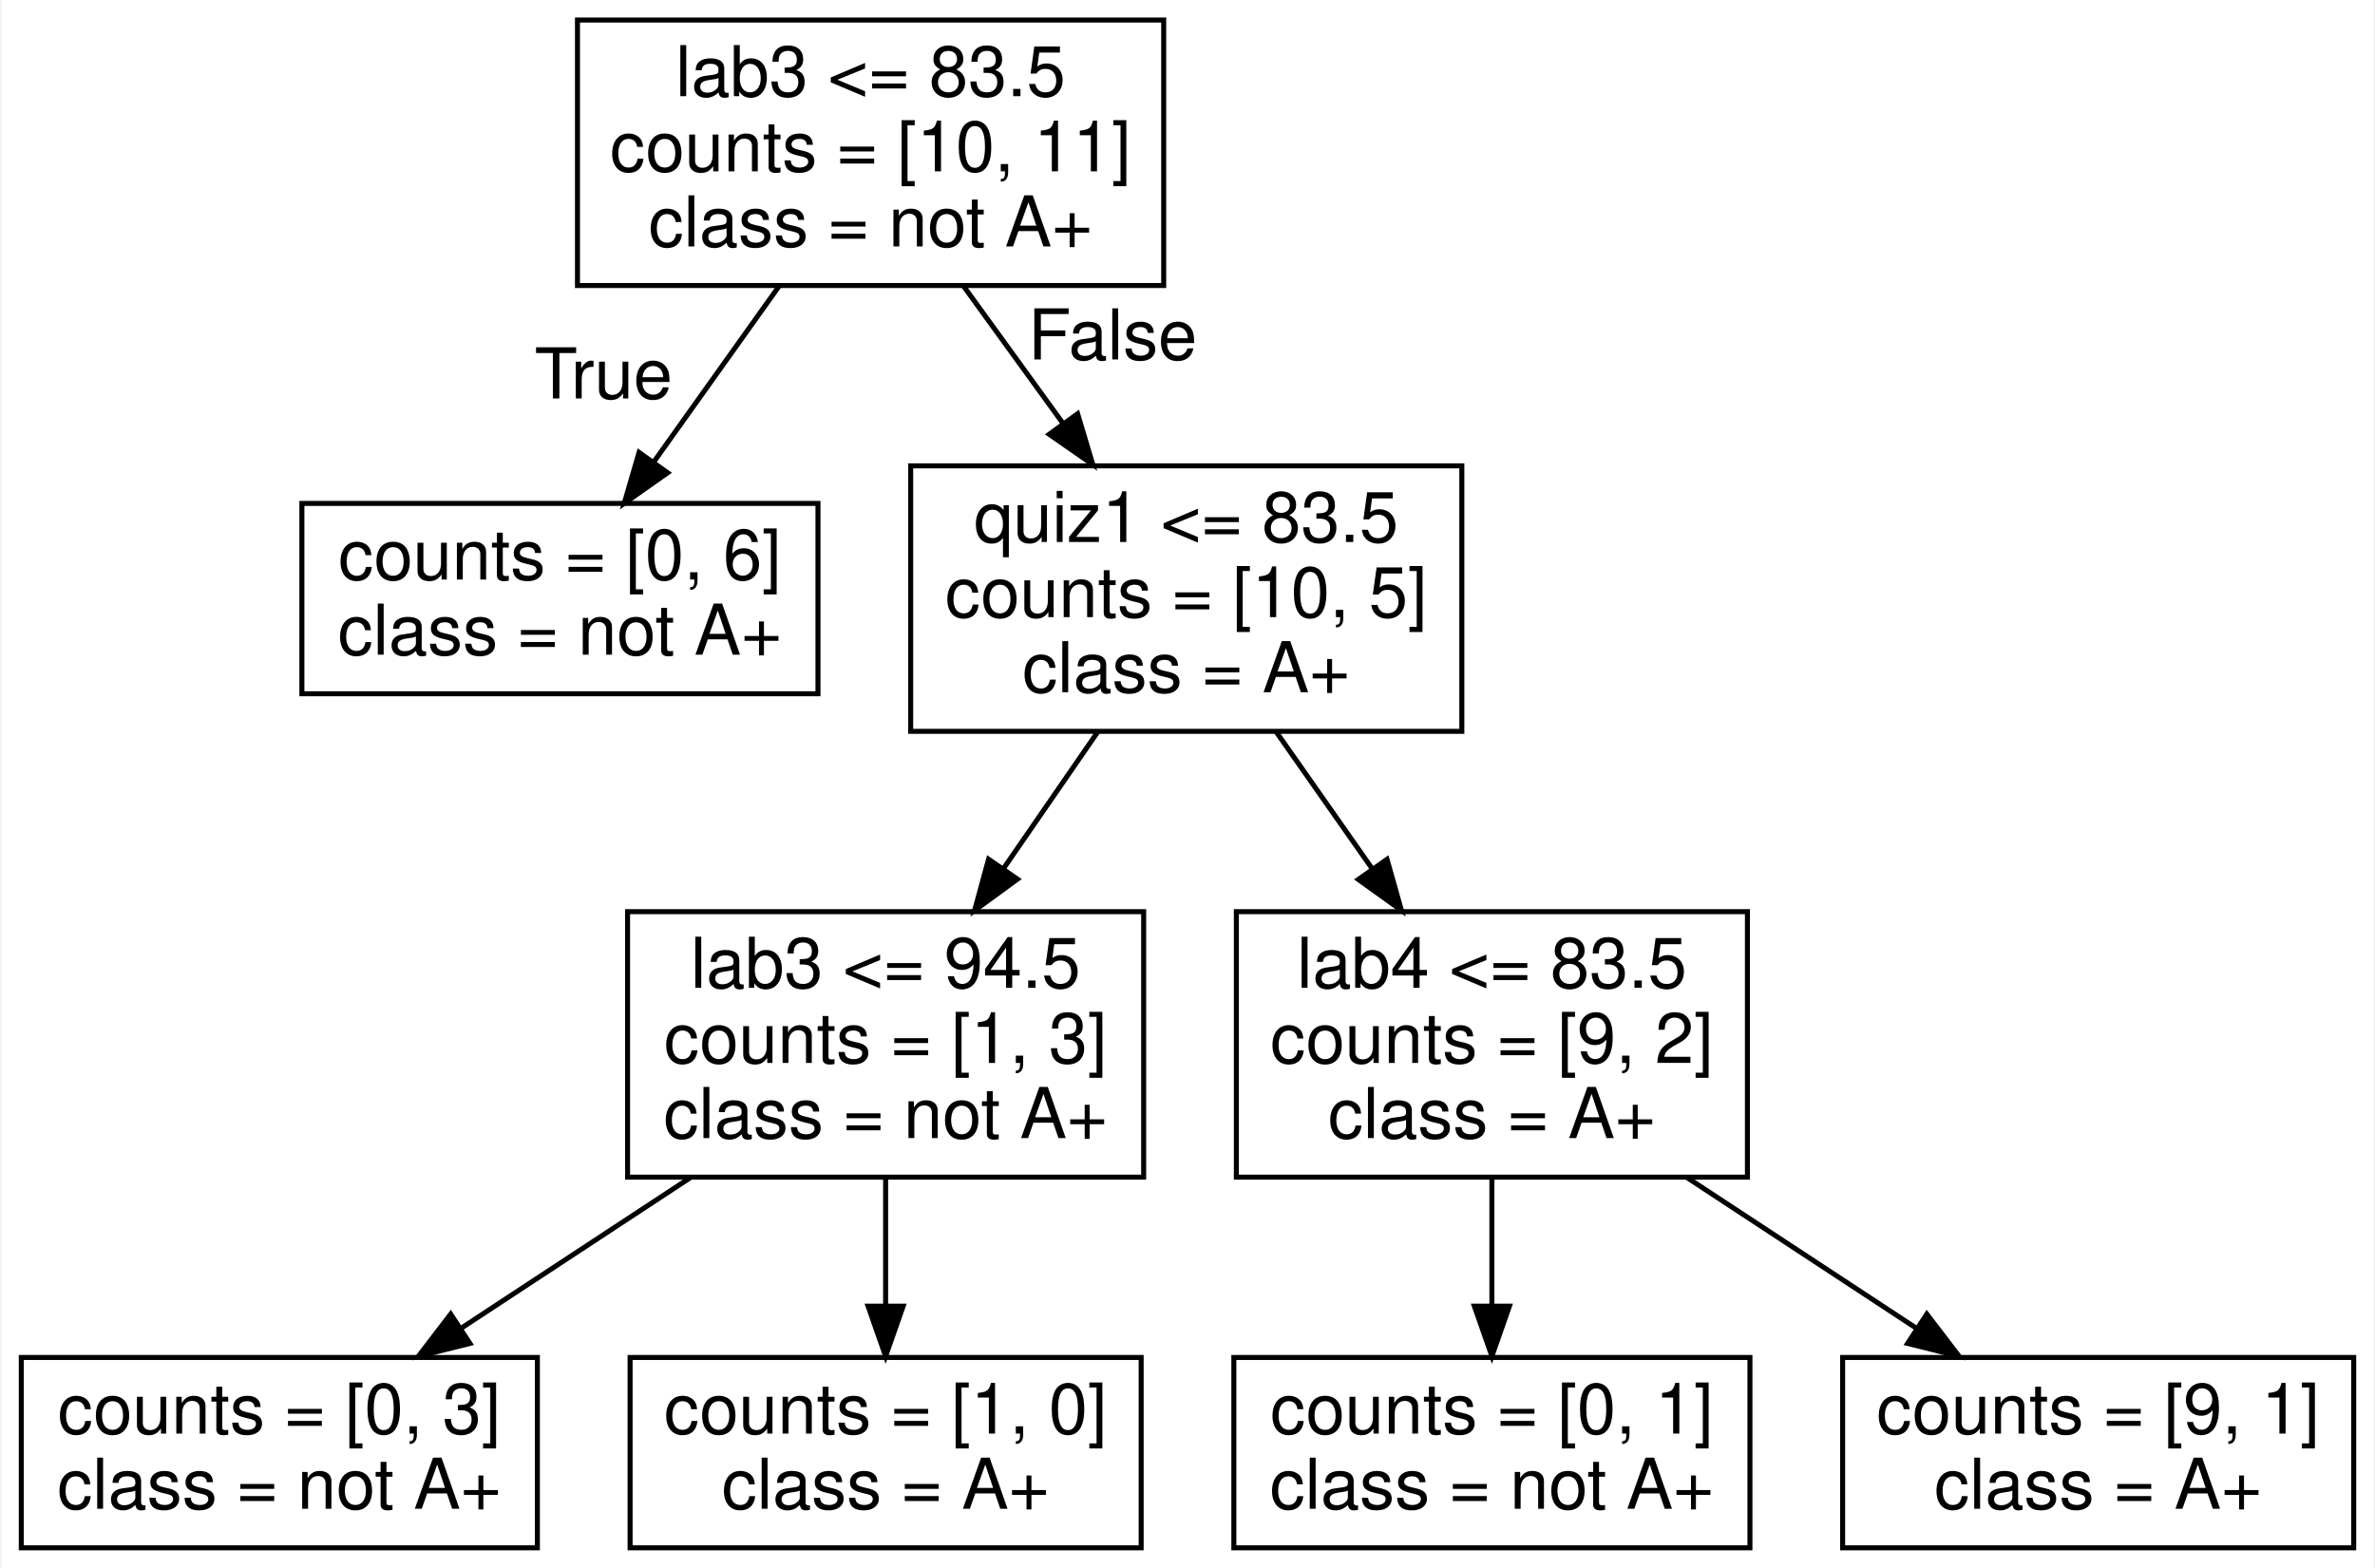
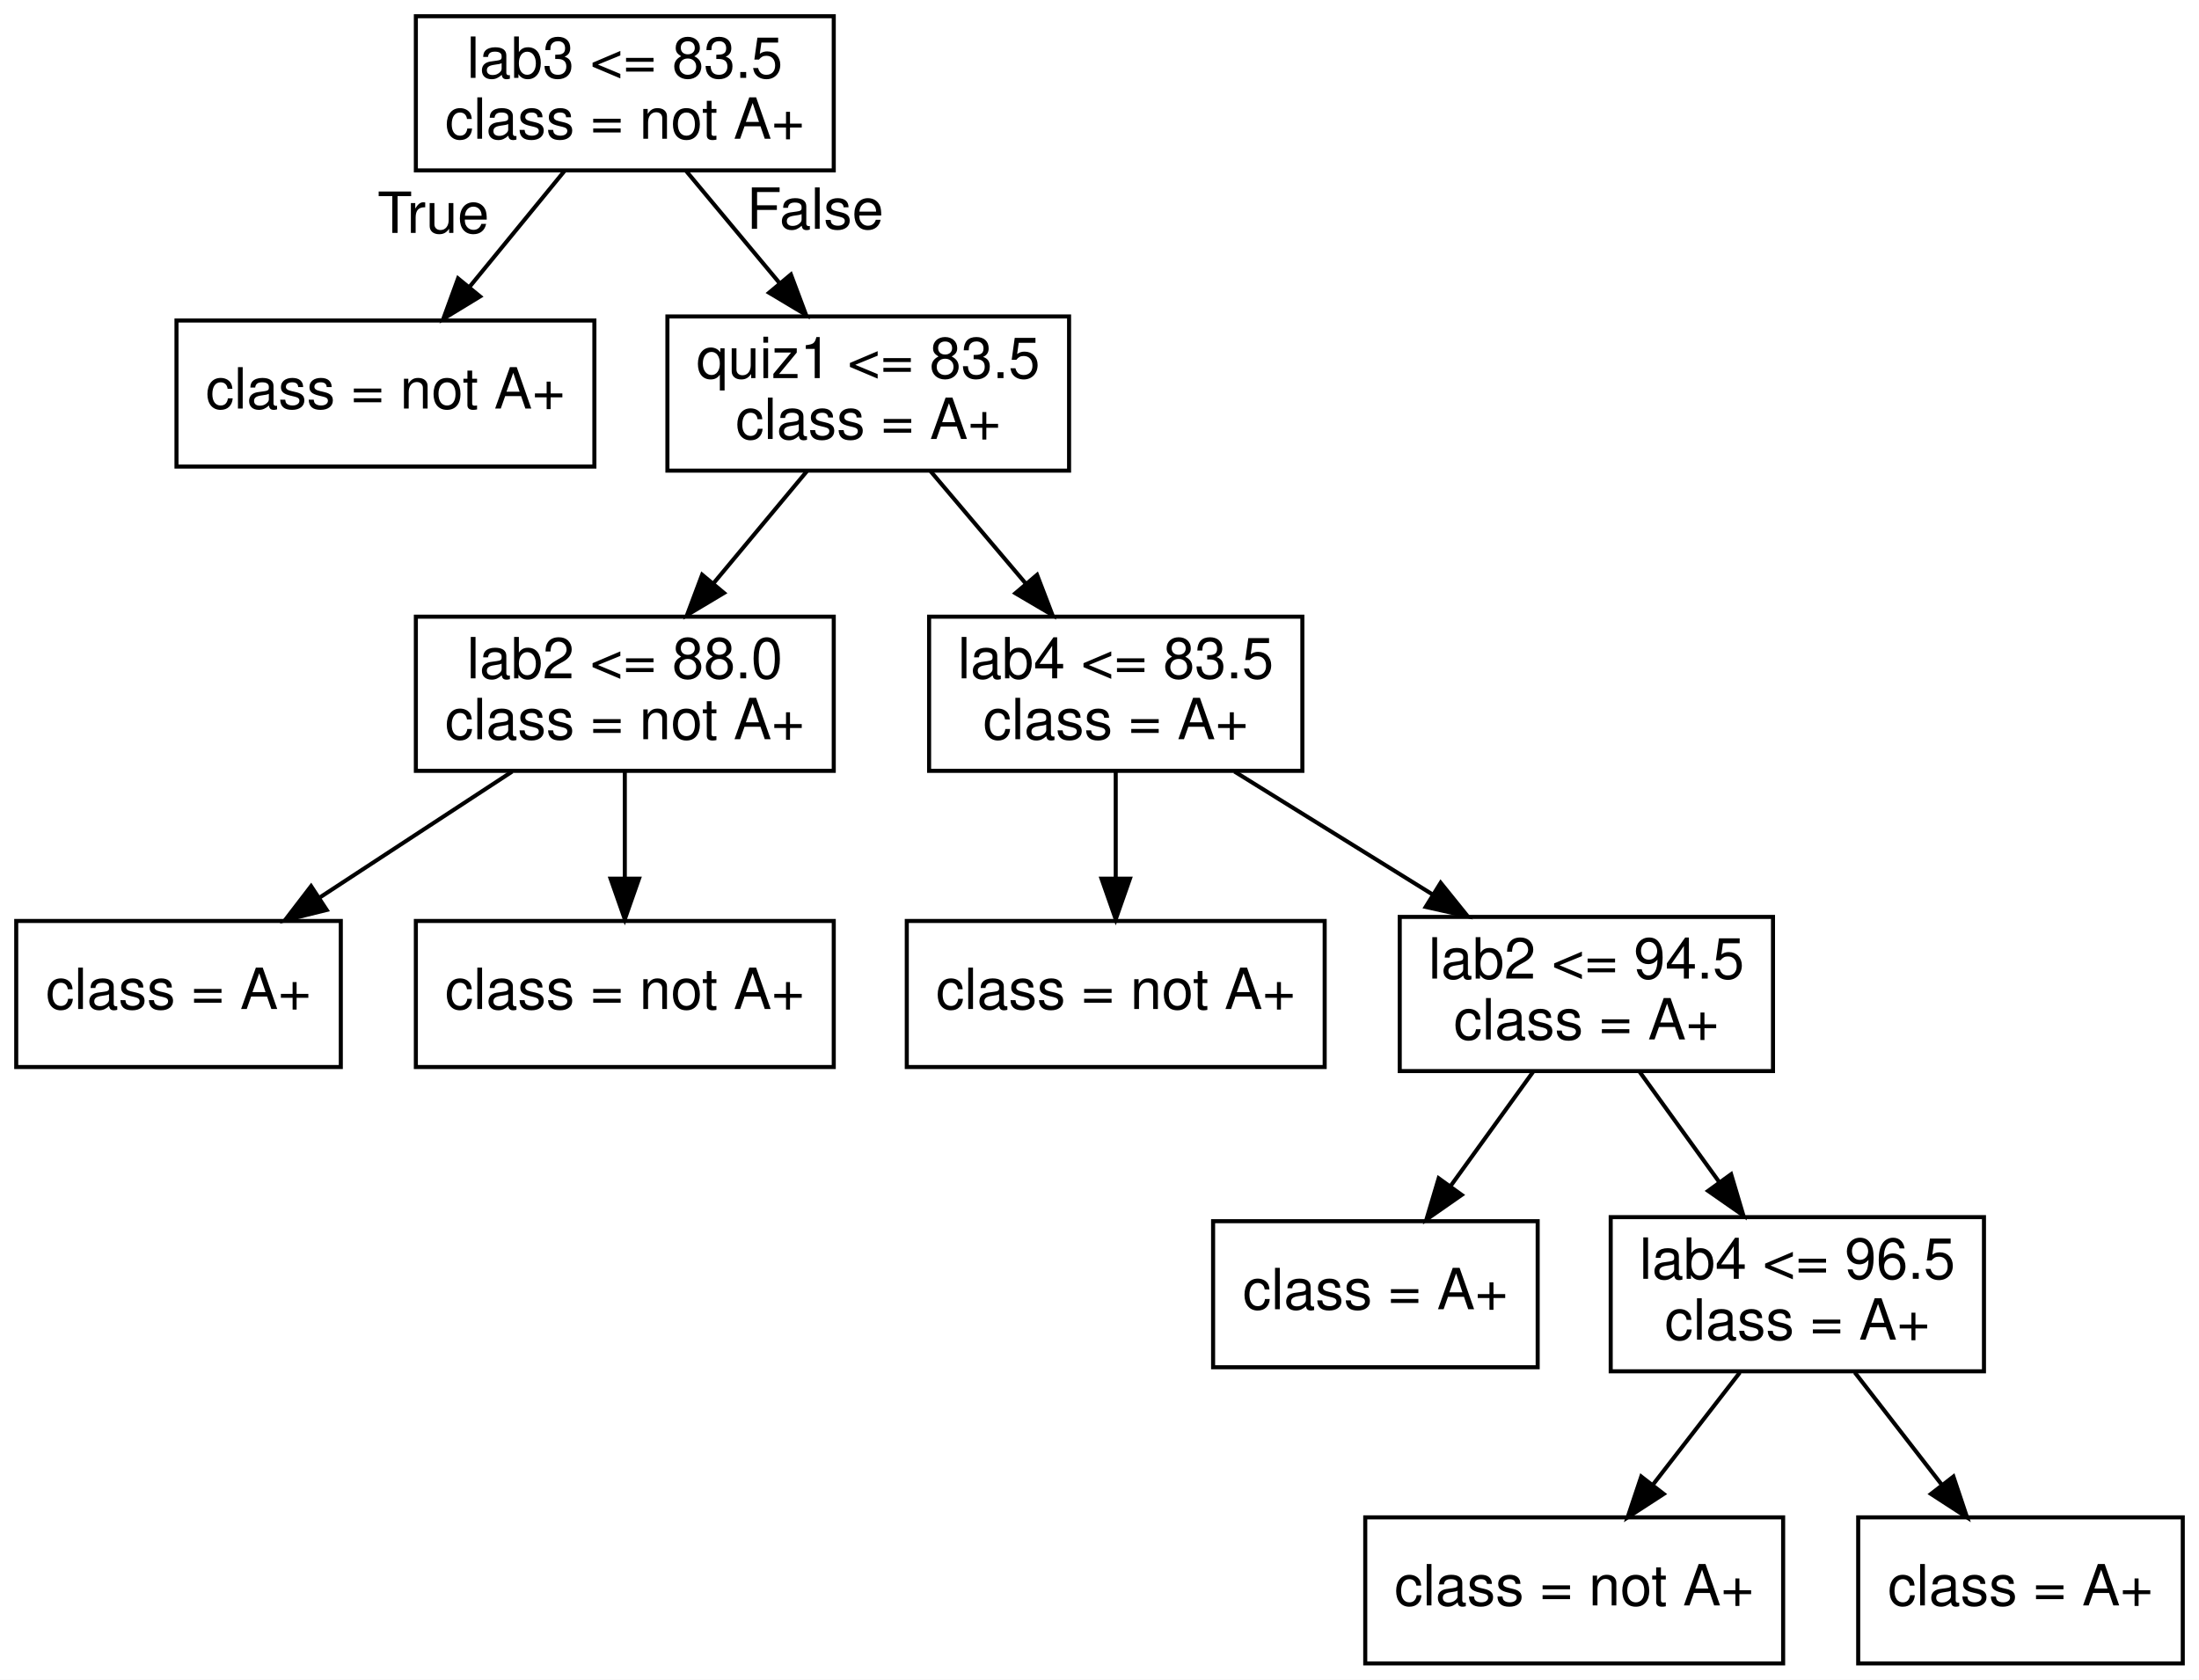
- <svg xmlns="http://www.w3.org/2000/svg" width="474pt" height="313pt" viewBox="0.00 0.00 473.50 313.00">
-   <g id="graph0" class="graph" transform="scale(1 1) rotate(0) translate(4 309)">
-     <polygon fill="white" stroke="none" points="-4,4 -4,-309 469.5,-309 469.5,4 -4,4" />
+ <svg xmlns="http://www.w3.org/2000/svg" width="542pt" height="414pt" viewBox="0.00 0.00 542.00 414.00">
+   <g id="graph0" class="graph" transform="scale(1 1) rotate(0) translate(4 410)">
+     <polygon fill="white" stroke="none" points="-4,4 -4,-410 538,-410 538,4 -4,4" />
    <g id="node1" class="node">
-       <polygon fill="none" stroke="black" points="228,-305 111,-305 111,-252 228,-252 228,-305" />
-       <text text-anchor="middle" x="169.5" y="-289.8" font-family="Helvetica,sans-Serif" font-size="14.00">lab3 &lt;= 83.5</text>
-       <text text-anchor="middle" x="169.5" y="-274.8" font-family="Helvetica,sans-Serif" font-size="14.00">counts = [10, 11]</text>
-       <text text-anchor="middle" x="169.5" y="-259.8" font-family="Helvetica,sans-Serif" font-size="14.00">class = not A+</text>
+       <polygon fill="none" stroke="black" points="201.5,-406 98.5,-406 98.5,-368 201.5,-368 201.5,-406" />
+       <text text-anchor="middle" x="150" y="-390.8" font-family="Helvetica,sans-Serif" font-size="14.00">lab3 &lt;= 83.5</text>
+       <text text-anchor="middle" x="150" y="-375.8" font-family="Helvetica,sans-Serif" font-size="14.00">class = not A+</text>
    </g>
    <g id="node2" class="node">
-       <polygon fill="none" stroke="black" points="159,-208.5 56,-208.5 56,-170.5 159,-170.5 159,-208.5" />
-       <text text-anchor="middle" x="107.5" y="-193.3" font-family="Helvetica,sans-Serif" font-size="14.00">counts = [0, 6]</text>
-       <text text-anchor="middle" x="107.5" y="-178.3" font-family="Helvetica,sans-Serif" font-size="14.00">class = not A+</text>
+       <polygon fill="none" stroke="black" points="142.5,-331 39.5,-331 39.5,-295 142.5,-295 142.5,-331" />
+       <text text-anchor="middle" x="91" y="-309.3" font-family="Helvetica,sans-Serif" font-size="14.00">class = not A+</text>
    </g>
    <g id="edge1" class="edge">
-       <path fill="none" stroke="black" d="M151.23,-251.87C143.4,-240.87 134.25,-228.03 126.35,-216.95" />
-       <polygon fill="black" stroke="black" points="128.99,-214.62 120.33,-208.51 123.29,-218.68 128.99,-214.62" />
-       <text text-anchor="middle" x="116.2" y="-229.46" font-family="Helvetica,sans-Serif" font-size="14.00">True</text>
+       <path fill="none" stroke="black" d="M135.11,-367.83C128.04,-359.2 119.46,-348.73 111.76,-339.33" />
+       <polygon fill="black" stroke="black" points="114.32,-336.93 105.27,-331.42 108.9,-341.37 114.32,-336.93" />
+       <text text-anchor="middle" x="102.8" y="-352.6" font-family="Helvetica,sans-Serif" font-size="14.00">True</text>
    </g>
    <g id="node3" class="node">
-       <polygon fill="none" stroke="black" points="287.5,-216 177.5,-216 177.5,-163 287.5,-163 287.5,-216" />
-       <text text-anchor="middle" x="232.5" y="-200.8" font-family="Helvetica,sans-Serif" font-size="14.00">quiz1 &lt;= 83.5</text>
-       <text text-anchor="middle" x="232.5" y="-185.8" font-family="Helvetica,sans-Serif" font-size="14.00">counts = [10, 5]</text>
-       <text text-anchor="middle" x="232.5" y="-170.8" font-family="Helvetica,sans-Serif" font-size="14.00">class = A+</text>
+       <polygon fill="none" stroke="black" points="259.5,-332 160.5,-332 160.5,-294 259.5,-294 259.5,-332" />
+       <text text-anchor="middle" x="210" y="-316.8" font-family="Helvetica,sans-Serif" font-size="14.00">quiz1 &lt;= 83.5</text>
+       <text text-anchor="middle" x="210" y="-301.8" font-family="Helvetica,sans-Serif" font-size="14.00">class = A+</text>
    </g>
    <g id="edge2" class="edge">
-       <path fill="none" stroke="black" d="M188.06,-251.87C194.29,-243.27 201.33,-233.55 207.94,-224.42" />
-       <polygon fill="black" stroke="black" points="210.82,-226.4 213.85,-216.25 205.15,-222.3 210.82,-226.4" />
-       <text text-anchor="middle" x="217.8" y="-237.24" font-family="Helvetica,sans-Serif" font-size="14.00">False</text>
+       <path fill="none" stroke="black" d="M165.14,-367.83C172.12,-359.45 180.54,-349.35 188.19,-340.17" />
+       <polygon fill="black" stroke="black" points="190.94,-342.34 194.66,-332.41 185.56,-337.85 190.94,-342.34" />
+       <text text-anchor="middle" x="196.92" y="-353.61" font-family="Helvetica,sans-Serif" font-size="14.00">False</text>
    </g>
    <g id="node4" class="node">
-       <polygon fill="none" stroke="black" points="224,-127 121,-127 121,-74 224,-74 224,-127" />
-       <text text-anchor="middle" x="172.5" y="-111.8" font-family="Helvetica,sans-Serif" font-size="14.00">lab3 &lt;= 94.5</text>
-       <text text-anchor="middle" x="172.5" y="-96.8" font-family="Helvetica,sans-Serif" font-size="14.00">counts = [1, 3]</text>
-       <text text-anchor="middle" x="172.5" y="-81.8" font-family="Helvetica,sans-Serif" font-size="14.00">class = not A+</text>
+       <polygon fill="none" stroke="black" points="201.5,-258 98.5,-258 98.5,-220 201.5,-220 201.5,-258" />
+       <text text-anchor="middle" x="150" y="-242.8" font-family="Helvetica,sans-Serif" font-size="14.00">lab2 &lt;= 88.0</text>
+       <text text-anchor="middle" x="150" y="-227.8" font-family="Helvetica,sans-Serif" font-size="14.00">class = not A+</text>
    </g>
    <g id="edge3" class="edge">
-       <path fill="none" stroke="black" d="M214.82,-162.87C208.95,-154.36 202.33,-144.75 196.09,-135.7" />
-       <polygon fill="black" stroke="black" points="198.82,-133.49 190.26,-127.25 193.05,-137.47 198.82,-133.49" />
+       <path fill="none" stroke="black" d="M194.86,-293.83C187.88,-285.45 179.46,-275.35 171.81,-266.17" />
+       <polygon fill="black" stroke="black" points="174.44,-263.85 165.34,-258.41 169.06,-268.34 174.44,-263.85" />
    </g>
    <g id="node7" class="node">
-       <polygon fill="none" stroke="black" points="344.5,-127 242.5,-127 242.5,-74 344.5,-74 344.5,-127" />
-       <text text-anchor="middle" x="293.5" y="-111.8" font-family="Helvetica,sans-Serif" font-size="14.00">lab4 &lt;= 83.5</text>
-       <text text-anchor="middle" x="293.5" y="-96.8" font-family="Helvetica,sans-Serif" font-size="14.00">counts = [9, 2]</text>
-       <text text-anchor="middle" x="293.5" y="-81.8" font-family="Helvetica,sans-Serif" font-size="14.00">class = A+</text>
+       <polygon fill="none" stroke="black" points="317,-258 225,-258 225,-220 317,-220 317,-258" />
+       <text text-anchor="middle" x="271" y="-242.8" font-family="Helvetica,sans-Serif" font-size="14.00">lab4 &lt;= 83.5</text>
+       <text text-anchor="middle" x="271" y="-227.8" font-family="Helvetica,sans-Serif" font-size="14.00">class = A+</text>
    </g>
    <g id="edge6" class="edge">
-       <path fill="none" stroke="black" d="M250.47,-162.87C256.44,-154.36 263.18,-144.75 269.52,-135.7" />
-       <polygon fill="black" stroke="black" points="272.57,-137.45 275.45,-127.25 266.84,-133.43 272.57,-137.45" />
+       <path fill="none" stroke="black" d="M225.39,-293.83C232.49,-285.45 241.05,-275.35 248.82,-266.17" />
+       <polygon fill="black" stroke="black" points="251.61,-268.31 255.4,-258.41 246.27,-263.78 251.61,-268.31" />
    </g>
    <g id="node5" class="node">
-       <polygon fill="none" stroke="black" points="103,-38 0,-38 0,0 103,0 103,-38" />
-       <text text-anchor="middle" x="51.5" y="-22.8" font-family="Helvetica,sans-Serif" font-size="14.00">counts = [0, 3]</text>
-       <text text-anchor="middle" x="51.5" y="-7.8" font-family="Helvetica,sans-Serif" font-size="14.00">class = not A+</text>
+       <polygon fill="none" stroke="black" points="80,-183 0,-183 0,-147 80,-147 80,-183" />
+       <text text-anchor="middle" x="40" y="-161.3" font-family="Helvetica,sans-Serif" font-size="14.00">class = A+</text>
    </g>
    <g id="edge4" class="edge">
-       <path fill="none" stroke="black" d="M133.55,-73.91C118.9,-64.29 102.32,-53.39 87.91,-43.92" />
-       <polygon fill="black" stroke="black" points="89.54,-40.8 79.26,-38.24 85.7,-46.66 89.54,-40.8" />
+       <path fill="none" stroke="black" d="M122.24,-219.83C107.88,-210.43 90.2,-198.86 74.91,-188.85" />
+       <polygon fill="black" stroke="black" points="76.52,-185.72 66.23,-183.17 72.68,-191.58 76.52,-185.72" />
    </g>
    <g id="node6" class="node">
-       <polygon fill="none" stroke="black" points="223.5,-38 121.5,-38 121.5,0 223.5,0 223.5,-38" />
-       <text text-anchor="middle" x="172.5" y="-22.8" font-family="Helvetica,sans-Serif" font-size="14.00">counts = [1, 0]</text>
-       <text text-anchor="middle" x="172.5" y="-7.8" font-family="Helvetica,sans-Serif" font-size="14.00">class = A+</text>
+       <polygon fill="none" stroke="black" points="201.5,-183 98.5,-183 98.5,-147 201.5,-147 201.5,-183" />
+       <text text-anchor="middle" x="150" y="-161.3" font-family="Helvetica,sans-Serif" font-size="14.00">class = not A+</text>
    </g>
    <g id="edge5" class="edge">
-       <path fill="none" stroke="black" d="M172.5,-73.91C172.5,-65.74 172.5,-56.65 172.5,-48.3" />
-       <polygon fill="black" stroke="black" points="176,-48.24 172.5,-38.24 169,-48.24 176,-48.24" />
+       <path fill="none" stroke="black" d="M150,-219.83C150,-211.89 150,-202.41 150,-193.63" />
+       <polygon fill="black" stroke="black" points="153.5,-193.42 150,-183.42 146.5,-193.42 153.5,-193.42" />
    </g>
    <g id="node8" class="node">
-       <polygon fill="none" stroke="black" points="345,-38 242,-38 242,0 345,0 345,-38" />
-       <text text-anchor="middle" x="293.5" y="-22.8" font-family="Helvetica,sans-Serif" font-size="14.00">counts = [0, 1]</text>
-       <text text-anchor="middle" x="293.5" y="-7.8" font-family="Helvetica,sans-Serif" font-size="14.00">class = not A+</text>
+       <polygon fill="none" stroke="black" points="322.5,-183 219.5,-183 219.5,-147 322.5,-147 322.5,-183" />
+       <text text-anchor="middle" x="271" y="-161.3" font-family="Helvetica,sans-Serif" font-size="14.00">class = not A+</text>
    </g>
    <g id="edge7" class="edge">
-       <path fill="none" stroke="black" d="M293.5,-73.91C293.5,-65.74 293.5,-56.65 293.5,-48.3" />
-       <polygon fill="black" stroke="black" points="297,-48.24 293.5,-38.24 290,-48.24 297,-48.24" />
+       <path fill="none" stroke="black" d="M271,-219.83C271,-211.89 271,-202.41 271,-193.63" />
+       <polygon fill="black" stroke="black" points="274.5,-193.42 271,-183.42 267.5,-193.42 274.5,-193.42" />
    </g>
    <g id="node9" class="node">
-       <polygon fill="none" stroke="black" points="465.5,-38 363.5,-38 363.5,0 465.5,0 465.5,-38" />
-       <text text-anchor="middle" x="414.5" y="-22.8" font-family="Helvetica,sans-Serif" font-size="14.00">counts = [9, 1]</text>
-       <text text-anchor="middle" x="414.5" y="-7.8" font-family="Helvetica,sans-Serif" font-size="14.00">class = A+</text>
+       <polygon fill="none" stroke="black" points="433,-184 341,-184 341,-146 433,-146 433,-184" />
+       <text text-anchor="middle" x="387" y="-168.8" font-family="Helvetica,sans-Serif" font-size="14.00">lab2 &lt;= 94.5</text>
+       <text text-anchor="middle" x="387" y="-153.8" font-family="Helvetica,sans-Serif" font-size="14.00">class = A+</text>
    </g>
    <g id="edge8" class="edge">
-       <path fill="none" stroke="black" d="M332.45,-73.91C347.1,-64.29 363.68,-53.39 378.09,-43.92" />
-       <polygon fill="black" stroke="black" points="380.3,-46.66 386.74,-38.24 376.46,-40.8 380.3,-46.66" />
+       <path fill="none" stroke="black" d="M300.27,-219.83C315.11,-210.62 333.3,-199.33 349.19,-189.47" />
+       <polygon fill="black" stroke="black" points="351.09,-192.41 357.74,-184.16 347.4,-186.46 351.09,-192.41" />
+     </g>
+     <g id="node10" class="node">
+       <polygon fill="none" stroke="black" points="375,-109 295,-109 295,-73 375,-73 375,-109" />
+       <text text-anchor="middle" x="335" y="-87.3" font-family="Helvetica,sans-Serif" font-size="14.00">class = A+</text>
+     </g>
+     <g id="edge9" class="edge">
+       <path fill="none" stroke="black" d="M373.88,-145.83C367.7,-137.28 360.24,-126.94 353.5,-117.62" />
+       <polygon fill="black" stroke="black" points="356.27,-115.48 347.58,-109.42 350.6,-119.57 356.27,-115.48" />
+     </g>
+     <g id="node11" class="node">
+       <polygon fill="none" stroke="black" points="485,-110 393,-110 393,-72 485,-72 485,-110" />
+       <text text-anchor="middle" x="439" y="-94.8" font-family="Helvetica,sans-Serif" font-size="14.00">lab4 &lt;= 96.5</text>
+       <text text-anchor="middle" x="439" y="-79.8" font-family="Helvetica,sans-Serif" font-size="14.00">class = A+</text>
+     </g>
+     <g id="edge10" class="edge">
+       <path fill="none" stroke="black" d="M400.12,-145.83C406.05,-137.62 413.17,-127.76 419.69,-118.73" />
+       <polygon fill="black" stroke="black" points="422.68,-120.57 425.7,-110.41 417.01,-116.47 422.68,-120.57" />
+     </g>
+     <g id="node12" class="node">
+       <polygon fill="none" stroke="black" points="435.5,-36 332.5,-36 332.5,0 435.5,0 435.5,-36" />
+       <text text-anchor="middle" x="384" y="-14.3" font-family="Helvetica,sans-Serif" font-size="14.00">class = not A+</text>
+     </g>
+     <g id="edge11" class="edge">
+       <path fill="none" stroke="black" d="M424.84,-71.72C418.31,-63.29 410.45,-53.15 403.38,-44.02" />
+       <polygon fill="black" stroke="black" points="406.06,-41.77 397.17,-36 400.53,-46.05 406.06,-41.77" />
+     </g>
+     <g id="node13" class="node">
+       <polygon fill="none" stroke="black" points="534,-36 454,-36 454,0 534,0 534,-36" />
+       <text text-anchor="middle" x="494" y="-14.3" font-family="Helvetica,sans-Serif" font-size="14.00">class = A+</text>
+     </g>
+     <g id="edge12" class="edge">
+       <path fill="none" stroke="black" d="M453.16,-71.72C459.69,-63.29 467.55,-53.15 474.62,-44.02" />
+       <polygon fill="black" stroke="black" points="477.47,-46.05 480.83,-36 471.94,-41.77 477.47,-46.05" />
    </g>
  </g>
</svg>
